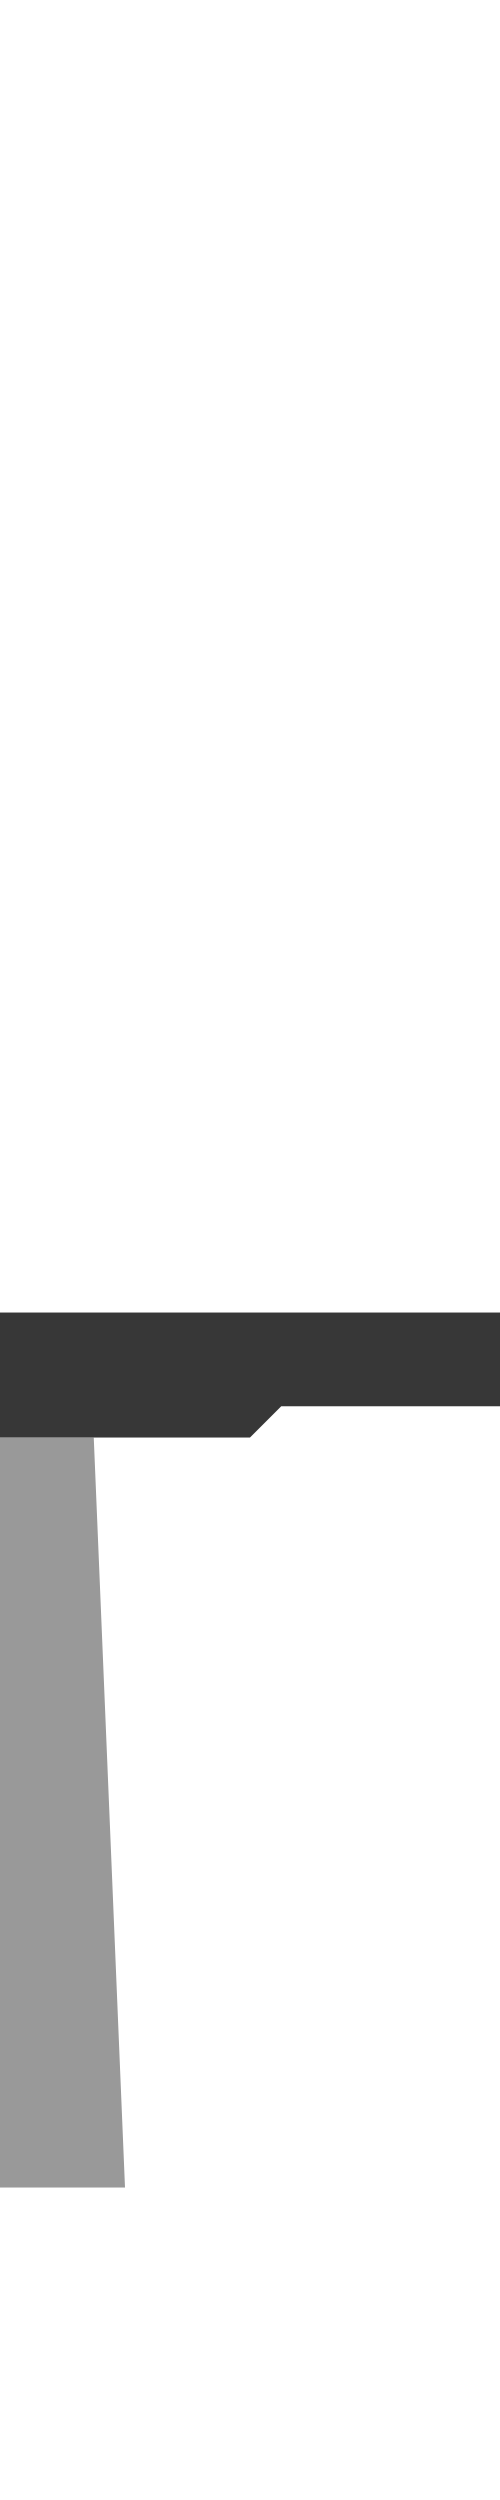
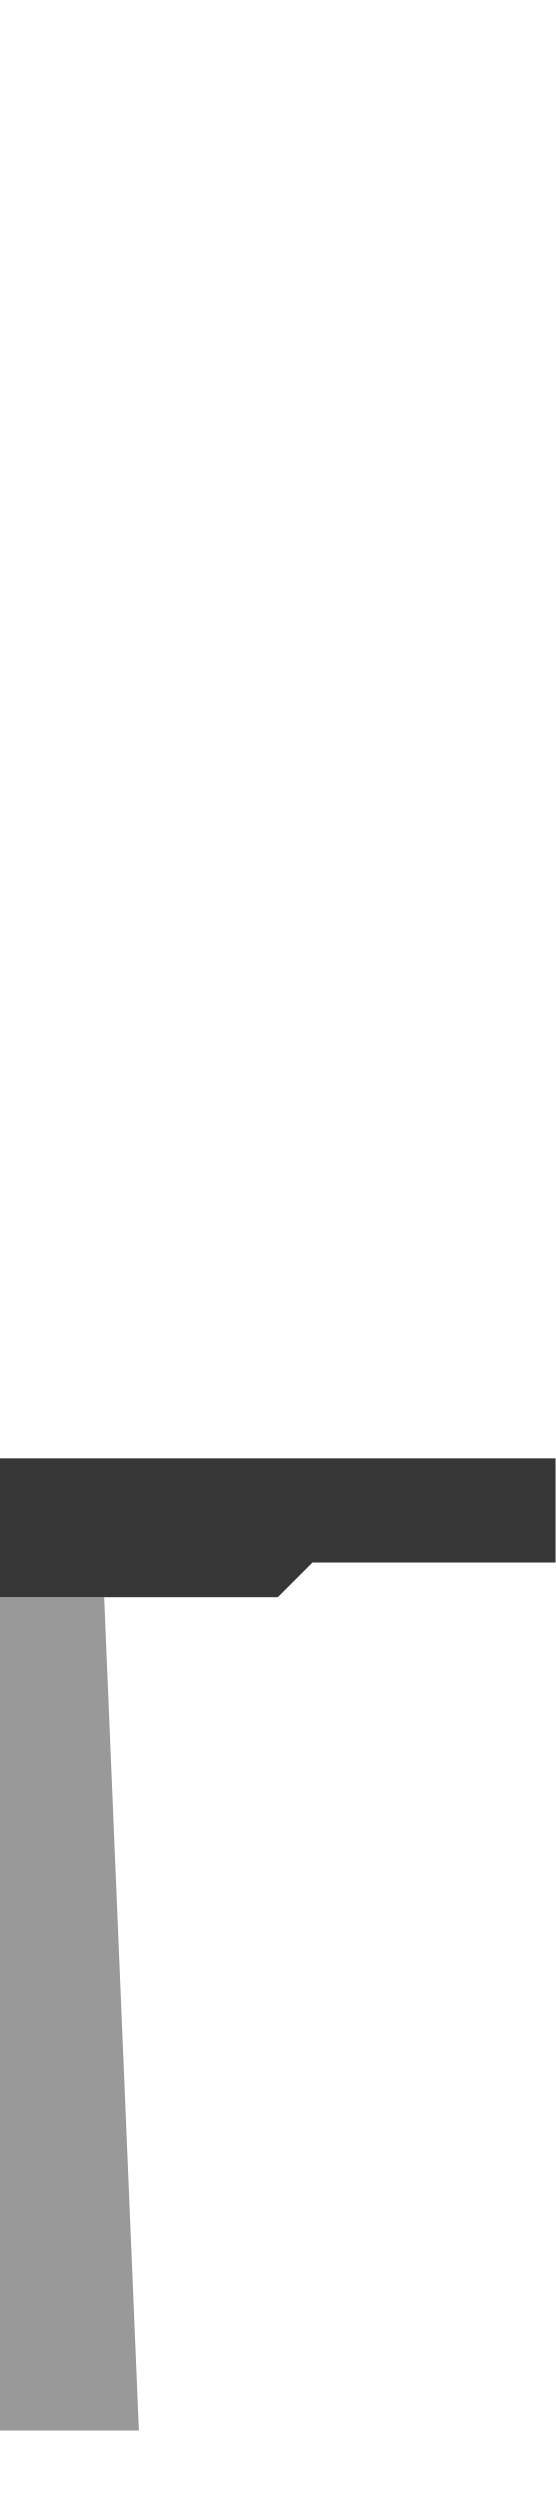
- <svg xmlns="http://www.w3.org/2000/svg" data-name="Layer 1" height="480" viewBox="0 0 96 480" width="96">
-   <path d="M0 276h18l6 144H0V276z" fill="#999" />
-   <path d="M48 252H0v24h48l6-6h42v-18H48z" fill="#373737" />
-   <text font-family="sans-serif" font-size="36" text-anchor="middle" x="120" y="468" />
+ <svg xmlns="http://www.w3.org/2000/svg" id="1ed45be0-95a8-428f-8d0c-d0c5ffba5173" data-name="Layer 1" width="96" height="432" viewBox="0 0 96 432">
+   <polygon points="0 276 18 276 24 420 0 420 0 276" fill="#999" />
+   <polygon points="48 252 0 252 0 276 48 276 54 270 96 270 96 252 48 252" fill="#373737" />
</svg>
